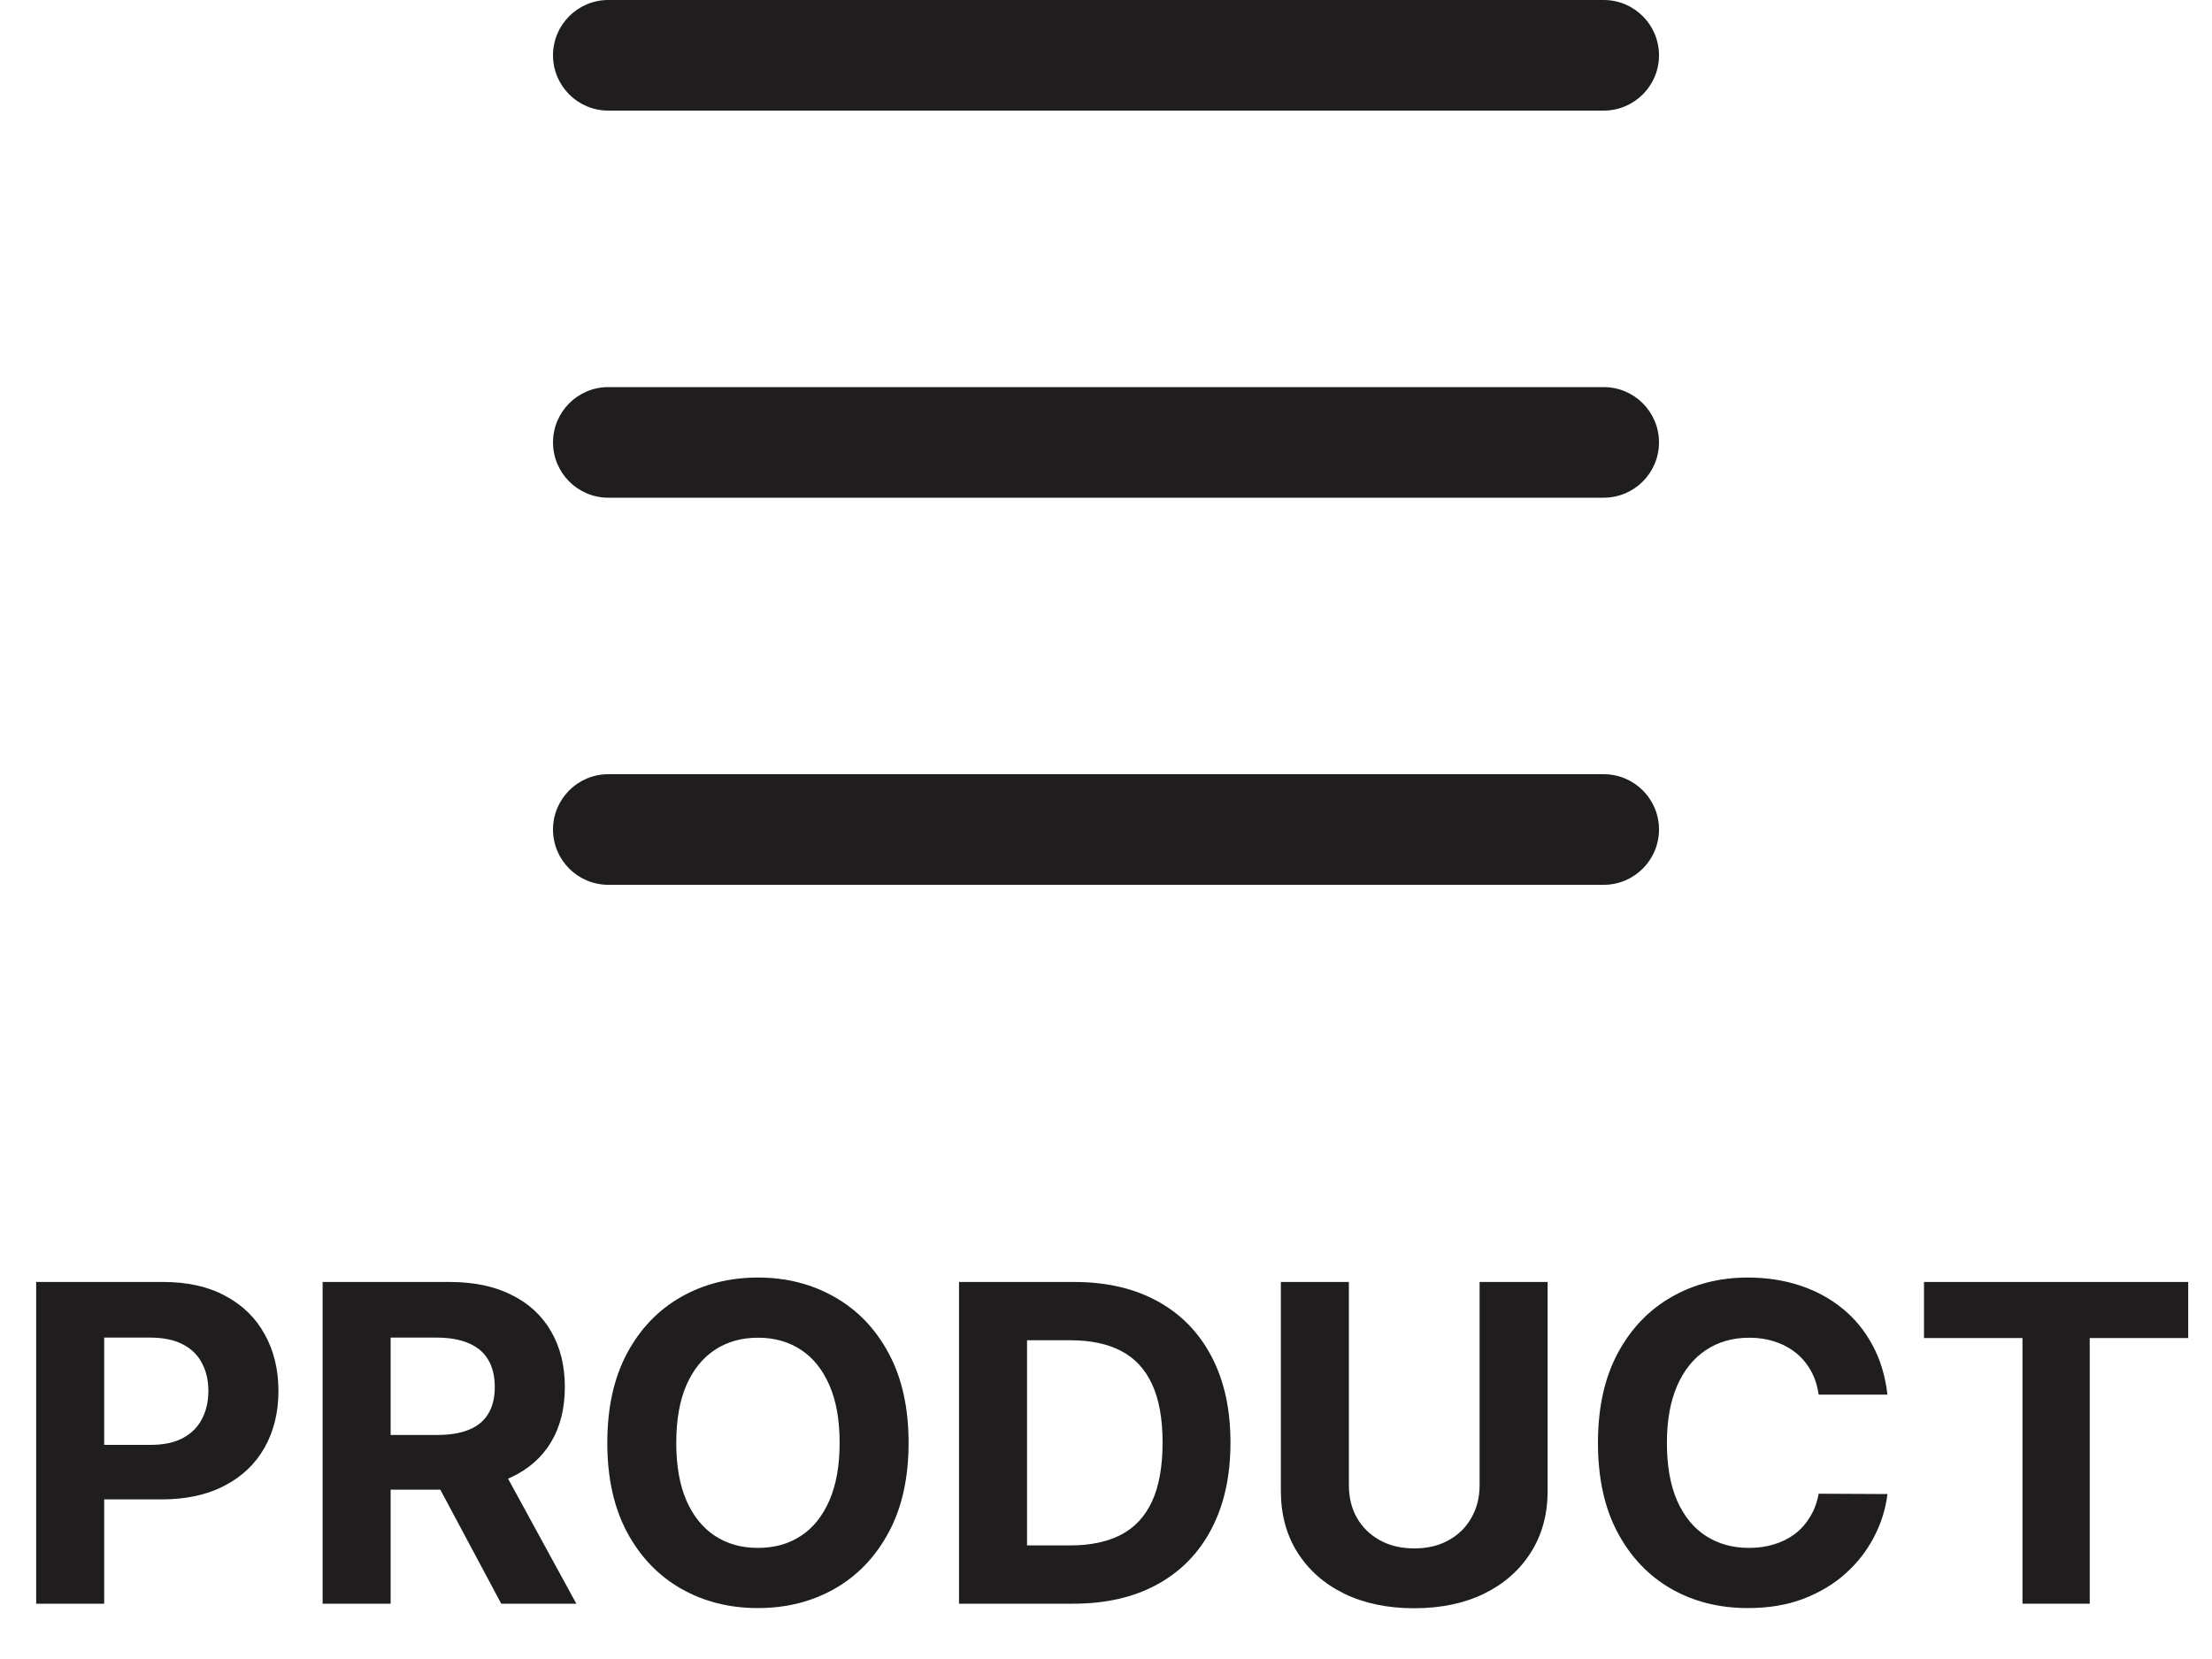
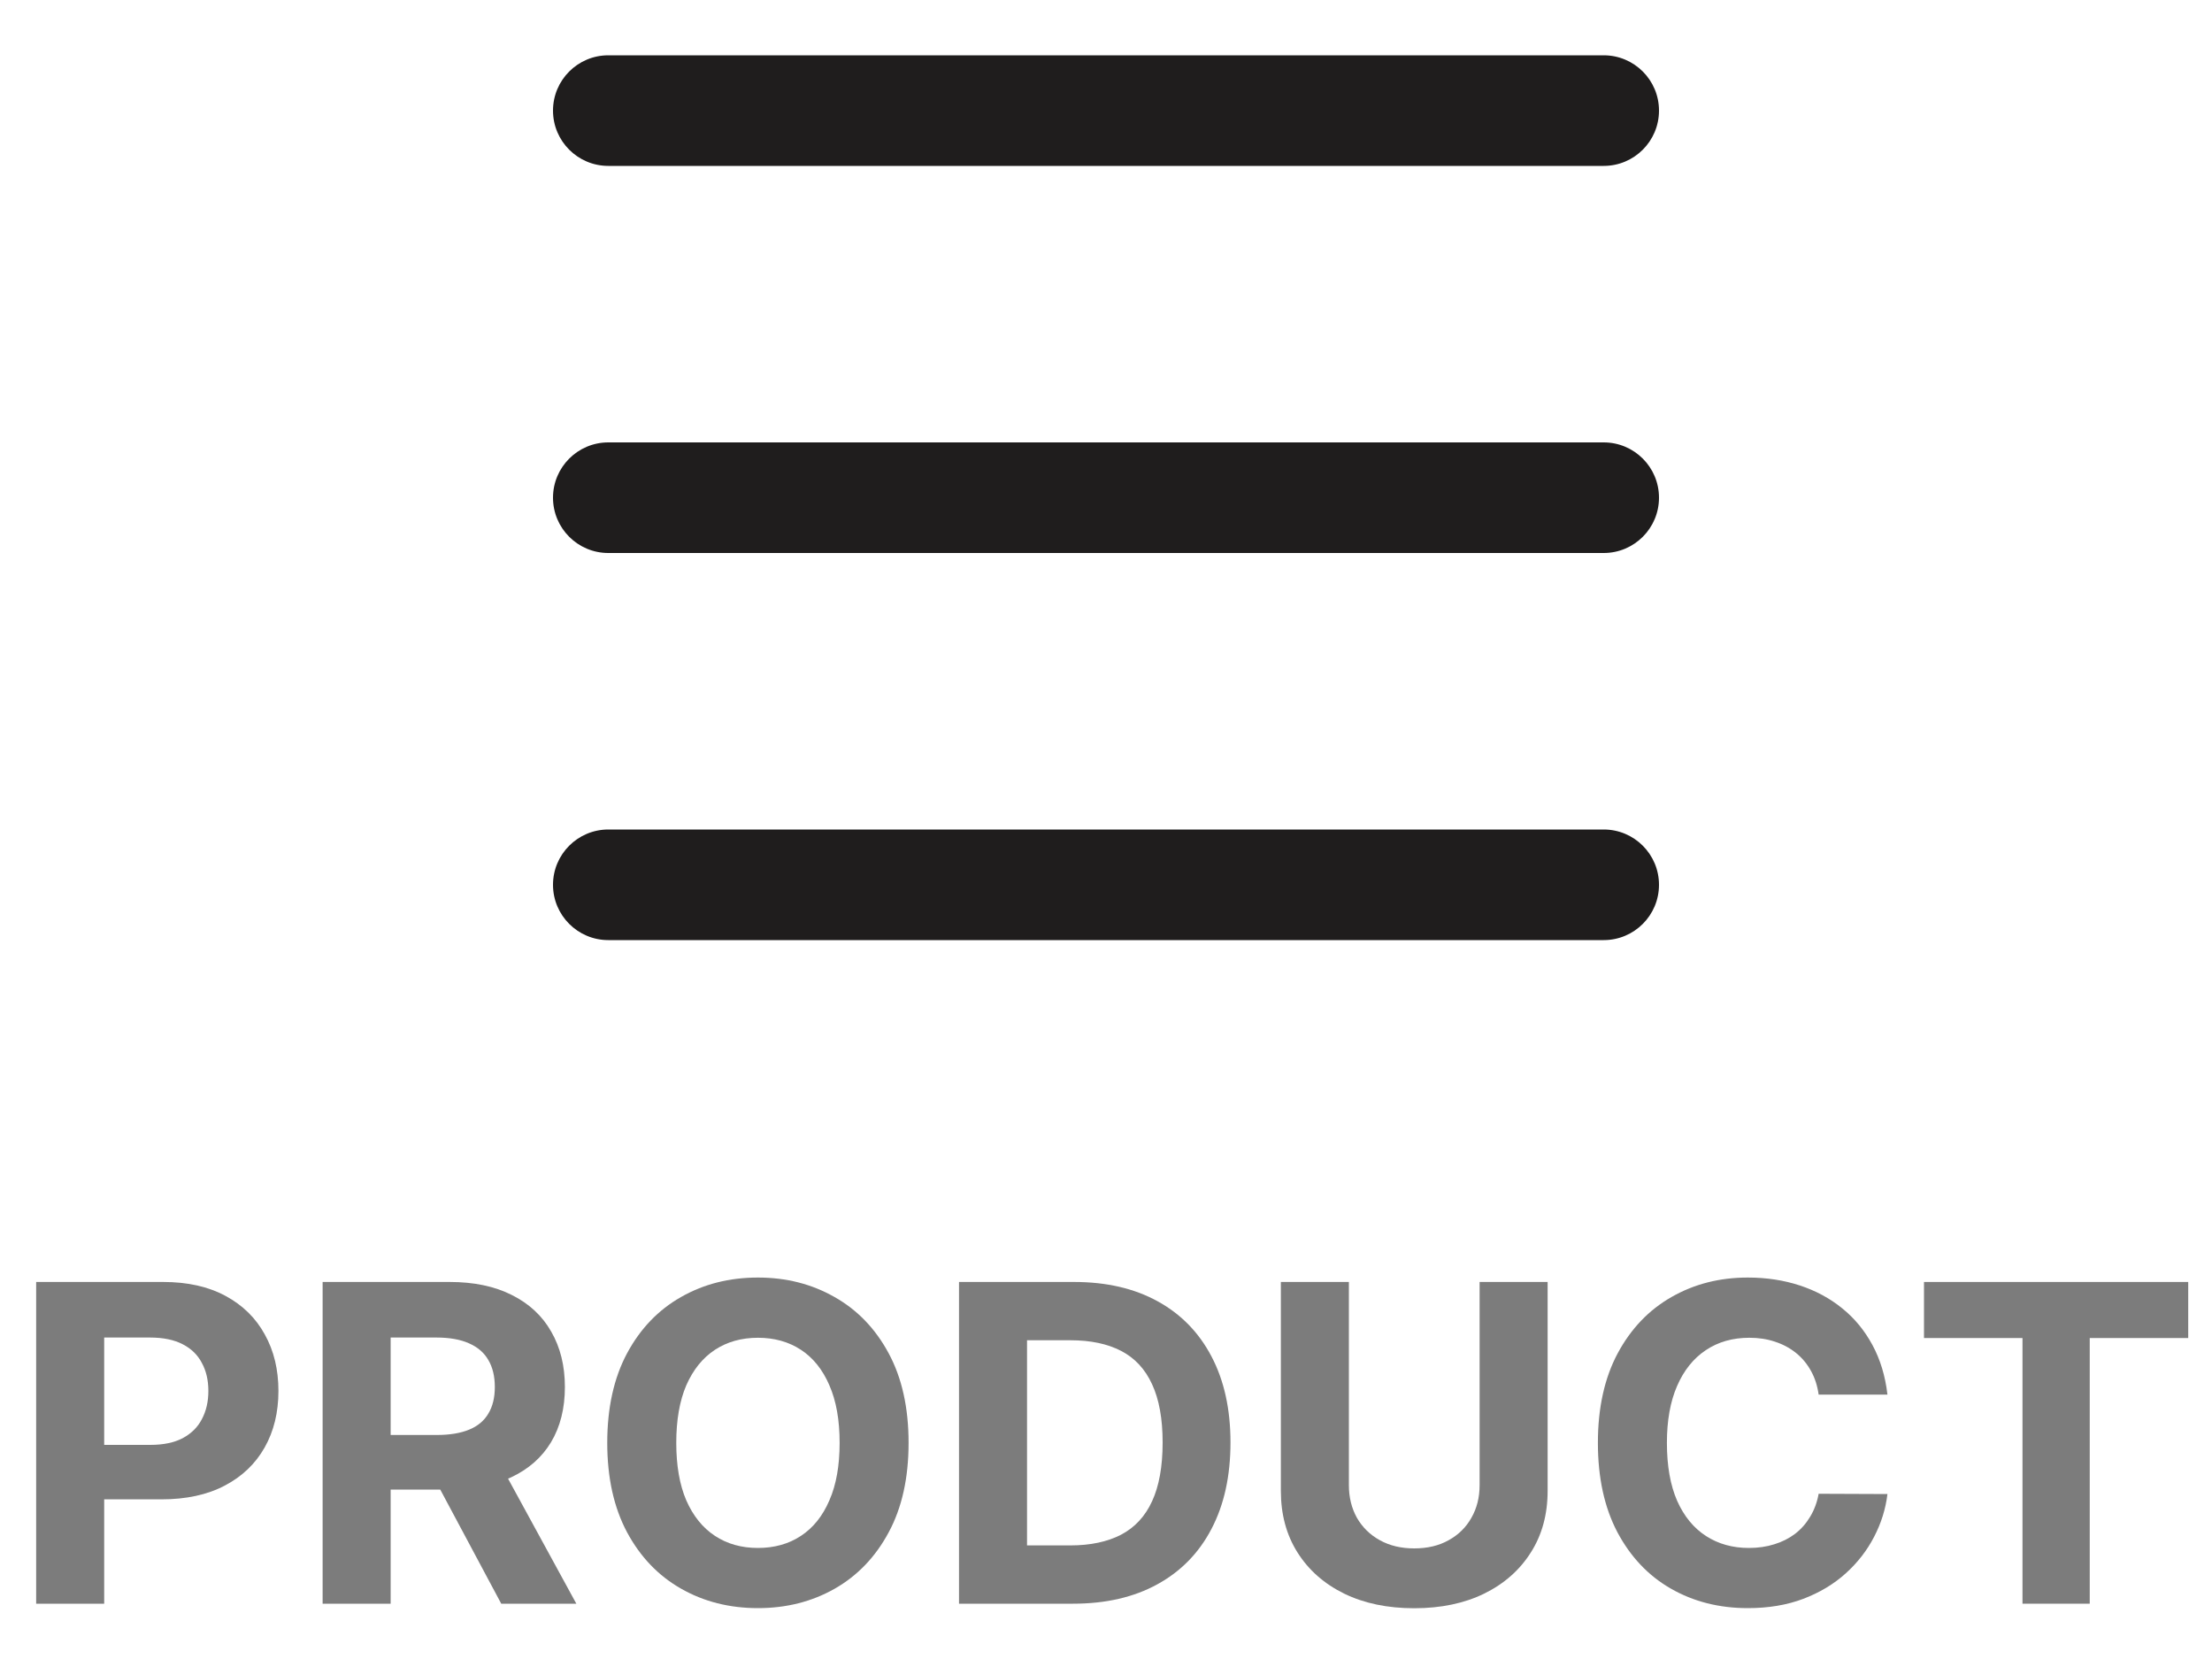
<svg xmlns="http://www.w3.org/2000/svg" width="40" height="30" viewBox="0 0 40 30" fill="none">
-   <path d="M10 1C10 0.448 10.448 0 11 0H29C29.552 0 30 0.448 30 1C30 1.552 29.552 2 29 2H11C10.448 2 10 1.552 10 1Z" fill="#1F1D1D" />
-   <path d="M10 8C10 7.448 10.448 7 11 7H29C29.552 7 30 7.448 30 8C30 8.552 29.552 9 29 9H11C10.448 9 10 8.552 10 8Z" fill="#1F1D1D" />
-   <path d="M11 14C10.448 14 10 14.448 10 15C10 15.552 10.448 16 11 16H29C29.552 16 30 15.552 30 15C30 14.448 29.552 14 29 14H11Z" fill="#1F1D1D" />
-   <path d="M0.654 29V23.182H2.95C3.391 23.182 3.767 23.266 4.077 23.435C4.388 23.601 4.625 23.833 4.788 24.131C4.952 24.426 5.035 24.767 5.035 25.153C5.035 25.54 4.951 25.881 4.785 26.176C4.618 26.472 4.377 26.702 4.06 26.866C3.746 27.031 3.365 27.114 2.918 27.114H1.455V26.128H2.719C2.956 26.128 3.151 26.087 3.305 26.006C3.46 25.922 3.576 25.808 3.651 25.662C3.729 25.514 3.768 25.345 3.768 25.153C3.768 24.96 3.729 24.792 3.651 24.648C3.576 24.502 3.46 24.389 3.305 24.31C3.149 24.228 2.952 24.188 2.714 24.188H1.884V29H0.654Z" fill="#1F1D1D" />
-   <path d="M5.834 29V23.182H8.129C8.569 23.182 8.944 23.26 9.254 23.418C9.567 23.573 9.804 23.794 9.967 24.079C10.132 24.364 10.214 24.698 10.214 25.082C10.214 25.469 10.131 25.801 9.964 26.079C9.798 26.356 9.556 26.568 9.24 26.716C8.926 26.864 8.545 26.938 8.098 26.938H6.561V25.949H7.899C8.134 25.949 8.329 25.917 8.484 25.852C8.64 25.788 8.755 25.691 8.831 25.562C8.909 25.434 8.947 25.274 8.947 25.082C8.947 24.889 8.909 24.726 8.831 24.594C8.755 24.461 8.639 24.361 8.482 24.293C8.326 24.223 8.13 24.188 7.893 24.188H7.064V29H5.834ZM8.976 26.352L10.422 29H9.064L7.649 26.352H8.976Z" fill="#1F1D1D" />
-   <path d="M16.43 26.091C16.43 26.725 16.31 27.265 16.07 27.71C15.831 28.155 15.505 28.495 15.092 28.73C14.681 28.963 14.219 29.079 13.706 29.079C13.189 29.079 12.725 28.962 12.314 28.727C11.903 28.492 11.578 28.152 11.339 27.707C11.101 27.262 10.982 26.724 10.982 26.091C10.982 25.456 11.101 24.917 11.339 24.472C11.578 24.026 11.903 23.688 12.314 23.454C12.725 23.22 13.189 23.102 13.706 23.102C14.219 23.102 14.681 23.22 15.092 23.454C15.505 23.688 15.831 24.026 16.07 24.472C16.31 24.917 16.43 25.456 16.43 26.091ZM15.183 26.091C15.183 25.68 15.122 25.333 14.999 25.051C14.877 24.769 14.706 24.555 14.484 24.409C14.263 24.263 14.003 24.19 13.706 24.19C13.409 24.19 13.149 24.263 12.928 24.409C12.706 24.555 12.534 24.769 12.411 25.051C12.289 25.333 12.229 25.68 12.229 26.091C12.229 26.502 12.289 26.849 12.411 27.131C12.534 27.413 12.706 27.627 12.928 27.773C13.149 27.919 13.409 27.991 13.706 27.991C14.003 27.991 14.263 27.919 14.484 27.773C14.706 27.627 14.877 27.413 14.999 27.131C15.122 26.849 15.183 26.502 15.183 26.091Z" fill="#1F1D1D" />
-   <path d="M19.404 29H17.342V23.182H19.421C20.006 23.182 20.51 23.298 20.933 23.531C21.355 23.762 21.68 24.095 21.907 24.528C22.136 24.962 22.251 25.481 22.251 26.085C22.251 26.691 22.136 27.212 21.907 27.648C21.68 28.083 21.353 28.418 20.927 28.651C20.503 28.884 19.995 29 19.404 29ZM18.572 27.946H19.353C19.717 27.946 20.023 27.882 20.271 27.753C20.521 27.622 20.708 27.421 20.833 27.148C20.96 26.873 21.023 26.519 21.023 26.085C21.023 25.655 20.96 25.304 20.833 25.031C20.708 24.759 20.521 24.558 20.273 24.429C20.025 24.3 19.72 24.236 19.356 24.236H18.572V27.946Z" fill="#1F1D1D" />
-   <path d="M26.756 23.182H27.986V26.96C27.986 27.384 27.884 27.756 27.682 28.074C27.481 28.392 27.2 28.64 26.838 28.818C26.476 28.994 26.055 29.082 25.574 29.082C25.091 29.082 24.669 28.994 24.307 28.818C23.945 28.64 23.664 28.392 23.463 28.074C23.262 27.756 23.162 27.384 23.162 26.96V23.182H24.392V26.855C24.392 27.077 24.44 27.274 24.537 27.446C24.635 27.618 24.774 27.754 24.952 27.852C25.13 27.951 25.337 28 25.574 28C25.812 28 26.02 27.951 26.196 27.852C26.374 27.754 26.511 27.618 26.608 27.446C26.706 27.274 26.756 27.077 26.756 26.855V23.182Z" fill="#1F1D1D" />
-   <path d="M34.131 25.219H32.887C32.864 25.058 32.818 24.915 32.748 24.79C32.678 24.663 32.588 24.555 32.478 24.466C32.368 24.377 32.241 24.309 32.097 24.261C31.955 24.214 31.801 24.19 31.634 24.19C31.333 24.19 31.071 24.265 30.847 24.415C30.624 24.562 30.451 24.778 30.327 25.062C30.204 25.345 30.143 25.688 30.143 26.091C30.143 26.506 30.204 26.854 30.327 27.136C30.452 27.419 30.627 27.632 30.85 27.776C31.074 27.919 31.332 27.991 31.626 27.991C31.791 27.991 31.943 27.97 32.083 27.926C32.225 27.883 32.351 27.819 32.461 27.736C32.571 27.651 32.662 27.547 32.734 27.426C32.807 27.305 32.859 27.167 32.887 27.011L34.131 27.017C34.099 27.284 34.019 27.542 33.89 27.79C33.763 28.036 33.592 28.257 33.376 28.452C33.162 28.645 32.906 28.798 32.609 28.912C32.313 29.024 31.979 29.079 31.606 29.079C31.087 29.079 30.623 28.962 30.214 28.727C29.807 28.492 29.485 28.152 29.248 27.707C29.013 27.262 28.896 26.724 28.896 26.091C28.896 25.456 29.015 24.917 29.253 24.472C29.492 24.026 29.816 23.688 30.225 23.454C30.634 23.22 31.095 23.102 31.606 23.102C31.943 23.102 32.255 23.15 32.543 23.244C32.833 23.339 33.09 23.477 33.313 23.659C33.537 23.839 33.718 24.06 33.859 24.321C34.001 24.582 34.092 24.882 34.131 25.219Z" fill="#1F1D1D" />
-   <path d="M34.792 24.196V23.182H39.57V24.196H37.789V29H36.573V24.196H34.792Z" fill="#1F1D1D" />
+   <path d="M10 2C10 1.448 10.448 1 11 1H29C29.552 1 30 1.448 30 2C30 2.552 29.552 3 29 3H11C10.448 3 10 2.552 10 2Z" fill="#1F1D1D" />
+   <path d="M10 9C10 8.448 10.448 8 11 8H29C29.552 8 30 8.448 30 9C30 9.552 29.552 10 29 10H11C10.448 10 10 9.552 10 9Z" fill="#1F1D1D" />
+   <path d="M11 15C10.448 15 10 15.448 10 16C10 16.552 10.448 17 11 17H29C29.552 17 30 16.552 30 16C30 15.448 29.552 15 29 15H11Z" fill="#1F1D1D" />
+   <path d="M0.654 29V23.182H2.95C3.391 23.182 3.767 23.266 4.078 23.434C4.388 23.601 4.625 23.833 4.788 24.131C4.953 24.426 5.035 24.767 5.035 25.153C5.035 25.54 4.952 25.881 4.785 26.176C4.618 26.471 4.377 26.701 4.061 26.866C3.746 27.031 3.365 27.113 2.918 27.113H1.455V26.128H2.72C2.956 26.128 3.151 26.087 3.305 26.006C3.46 25.922 3.576 25.808 3.651 25.662C3.729 25.514 3.768 25.345 3.768 25.153C3.768 24.96 3.729 24.791 3.651 24.648C3.576 24.502 3.46 24.389 3.305 24.309C3.15 24.228 2.953 24.187 2.714 24.187H1.884V29H0.654Z" fill="#7C7C7C" />
+   <path d="M5.834 29V23.182H8.129C8.569 23.182 8.944 23.26 9.254 23.417C9.567 23.573 9.805 23.793 9.967 24.079C10.132 24.363 10.215 24.698 10.215 25.082C10.215 25.468 10.131 25.801 9.965 26.079C9.798 26.356 9.557 26.568 9.24 26.716C8.926 26.863 8.545 26.937 8.098 26.937H6.561V25.949H7.899C8.134 25.949 8.329 25.916 8.485 25.852C8.64 25.788 8.755 25.691 8.831 25.562C8.909 25.433 8.948 25.273 8.948 25.082C8.948 24.889 8.909 24.726 8.831 24.594C8.755 24.461 8.639 24.361 8.482 24.292C8.326 24.222 8.13 24.187 7.894 24.187H7.064V29H5.834ZM8.976 26.352L10.422 29H9.064L7.649 26.352H8.976Z" fill="#7C7C7C" />
+   <path d="M16.43 26.091C16.43 26.726 16.31 27.265 16.07 27.71C15.831 28.155 15.505 28.495 15.092 28.73C14.681 28.963 14.219 29.08 13.706 29.08C13.189 29.08 12.725 28.962 12.314 28.727C11.903 28.493 11.578 28.153 11.339 27.708C11.101 27.262 10.981 26.724 10.981 26.091C10.981 25.457 11.101 24.917 11.339 24.472C11.578 24.027 11.903 23.688 12.314 23.455C12.725 23.22 13.189 23.102 13.706 23.102C14.219 23.102 14.681 23.22 15.092 23.455C15.505 23.688 15.831 24.027 16.07 24.472C16.31 24.917 16.43 25.457 16.43 26.091ZM15.183 26.091C15.183 25.68 15.122 25.334 14.998 25.051C14.877 24.769 14.706 24.555 14.484 24.409C14.263 24.264 14.003 24.191 13.706 24.191C13.409 24.191 13.149 24.264 12.928 24.409C12.706 24.555 12.534 24.769 12.41 25.051C12.289 25.334 12.229 25.68 12.229 26.091C12.229 26.502 12.289 26.849 12.41 27.131C12.534 27.413 12.706 27.627 12.928 27.773C13.149 27.919 13.409 27.992 13.706 27.992C14.003 27.992 14.263 27.919 14.484 27.773C14.706 27.627 14.877 27.413 14.998 27.131C15.122 26.849 15.183 26.502 15.183 26.091Z" fill="#7C7C7C" />
+   <path d="M19.404 29H17.342V23.182H19.421C20.007 23.182 20.51 23.298 20.933 23.531C21.355 23.762 21.68 24.095 21.907 24.528C22.136 24.962 22.251 25.481 22.251 26.085C22.251 26.691 22.136 27.212 21.907 27.648C21.68 28.083 21.353 28.417 20.927 28.65C20.503 28.883 19.995 29 19.404 29ZM18.572 27.946H19.353C19.717 27.946 20.023 27.881 20.271 27.753C20.521 27.622 20.708 27.42 20.833 27.148C20.96 26.873 21.024 26.519 21.024 26.085C21.024 25.655 20.96 25.304 20.833 25.031C20.708 24.758 20.522 24.558 20.274 24.429C20.026 24.3 19.72 24.236 19.356 24.236H18.572V27.946Z" fill="#7C7C7C" />
+   <path d="M26.756 23.182H27.986V26.96C27.986 27.384 27.885 27.756 27.682 28.074C27.481 28.392 27.2 28.64 26.838 28.818C26.477 28.994 26.055 29.082 25.574 29.082C25.091 29.082 24.669 28.994 24.307 28.818C23.945 28.64 23.664 28.392 23.463 28.074C23.262 27.756 23.162 27.384 23.162 26.96V23.182H24.392V26.855C24.392 27.076 24.441 27.273 24.537 27.446C24.636 27.618 24.774 27.754 24.952 27.852C25.13 27.951 25.337 28 25.574 28C25.813 28 26.02 27.951 26.196 27.852C26.374 27.754 26.512 27.618 26.608 27.446C26.707 27.273 26.756 27.076 26.756 26.855V23.182Z" fill="#7C7C7C" />
+   <path d="M34.131 25.219H32.887C32.864 25.058 32.818 24.915 32.748 24.79C32.678 24.663 32.588 24.555 32.478 24.466C32.368 24.377 32.241 24.309 32.097 24.262C31.955 24.214 31.801 24.191 31.634 24.191C31.333 24.191 31.071 24.265 30.847 24.415C30.624 24.563 30.45 24.779 30.327 25.063C30.204 25.345 30.143 25.688 30.143 26.091C30.143 26.506 30.204 26.854 30.327 27.137C30.452 27.419 30.627 27.632 30.85 27.776C31.073 27.92 31.332 27.992 31.626 27.992C31.79 27.992 31.943 27.97 32.083 27.926C32.225 27.883 32.351 27.819 32.461 27.736C32.571 27.651 32.662 27.547 32.734 27.426C32.807 27.305 32.859 27.167 32.887 27.012L34.131 27.017C34.099 27.284 34.019 27.542 33.89 27.79C33.763 28.036 33.592 28.257 33.376 28.452C33.162 28.645 32.906 28.799 32.609 28.912C32.313 29.024 31.979 29.08 31.606 29.08C31.087 29.08 30.623 28.962 30.214 28.727C29.806 28.493 29.485 28.153 29.248 27.708C29.013 27.262 28.895 26.724 28.895 26.091C28.895 25.457 29.015 24.917 29.253 24.472C29.492 24.027 29.816 23.688 30.225 23.455C30.634 23.22 31.094 23.102 31.606 23.102C31.943 23.102 32.255 23.15 32.543 23.244C32.833 23.339 33.09 23.477 33.313 23.659C33.537 23.839 33.718 24.06 33.859 24.321C34.001 24.583 34.092 24.882 34.131 25.219Z" fill="#7C7C7C" />
+   <path d="M34.792 24.196V23.182H39.57V24.196H37.789V29H36.573V24.196H34.792Z" fill="#7C7C7C" />
</svg>
